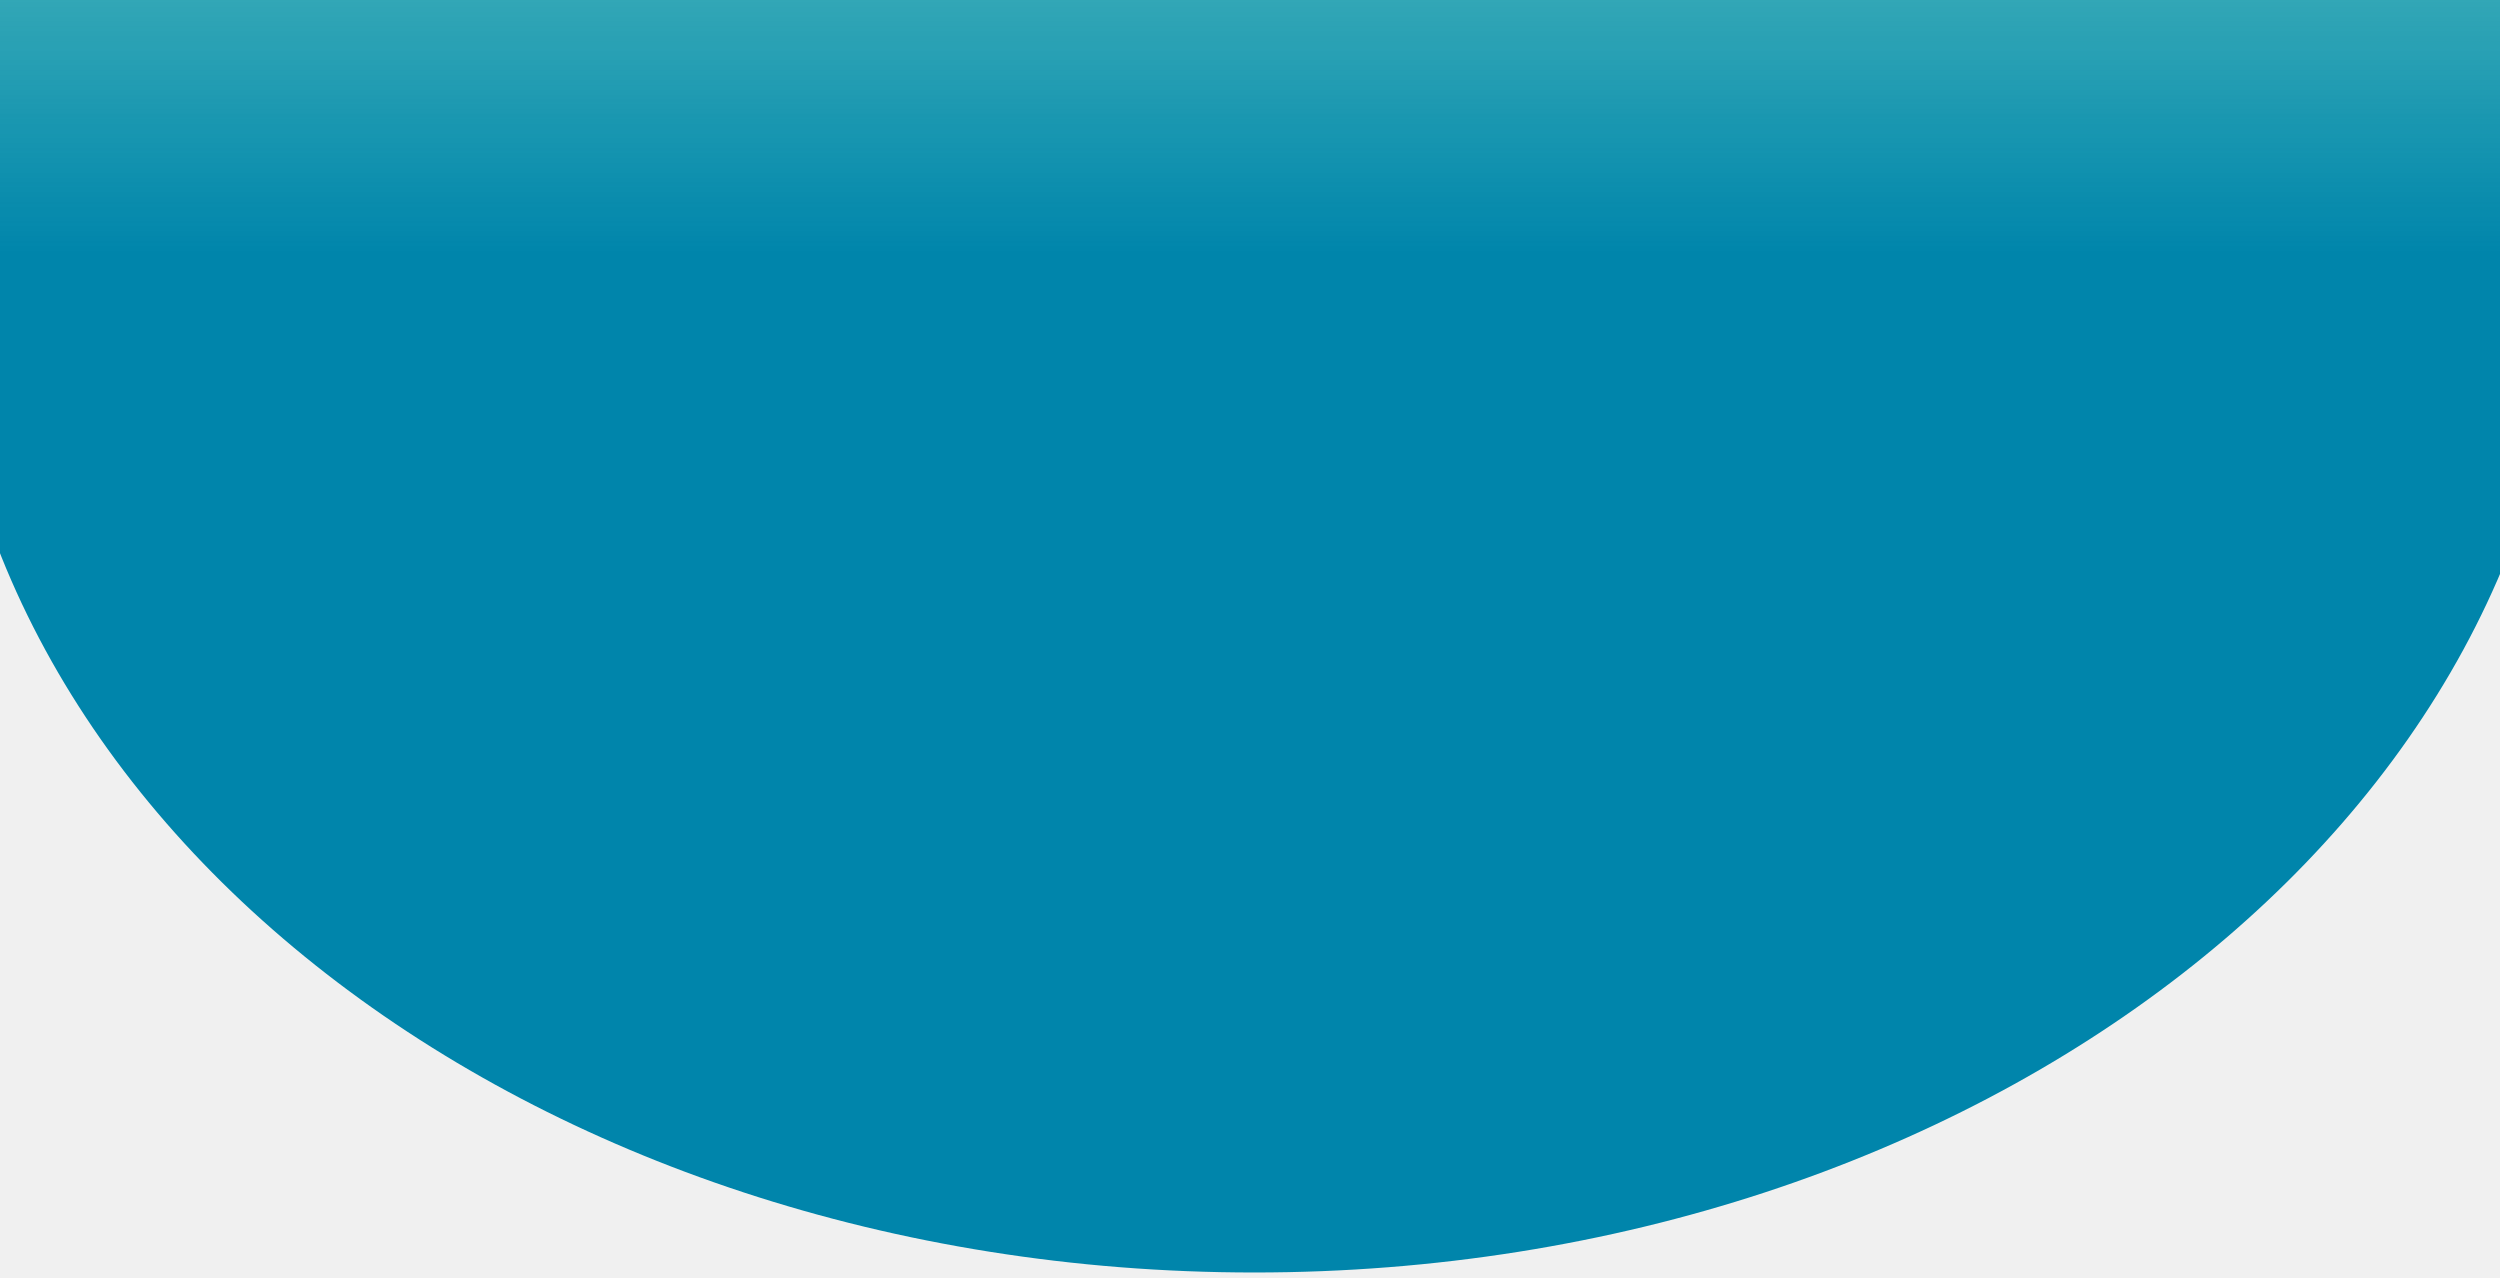
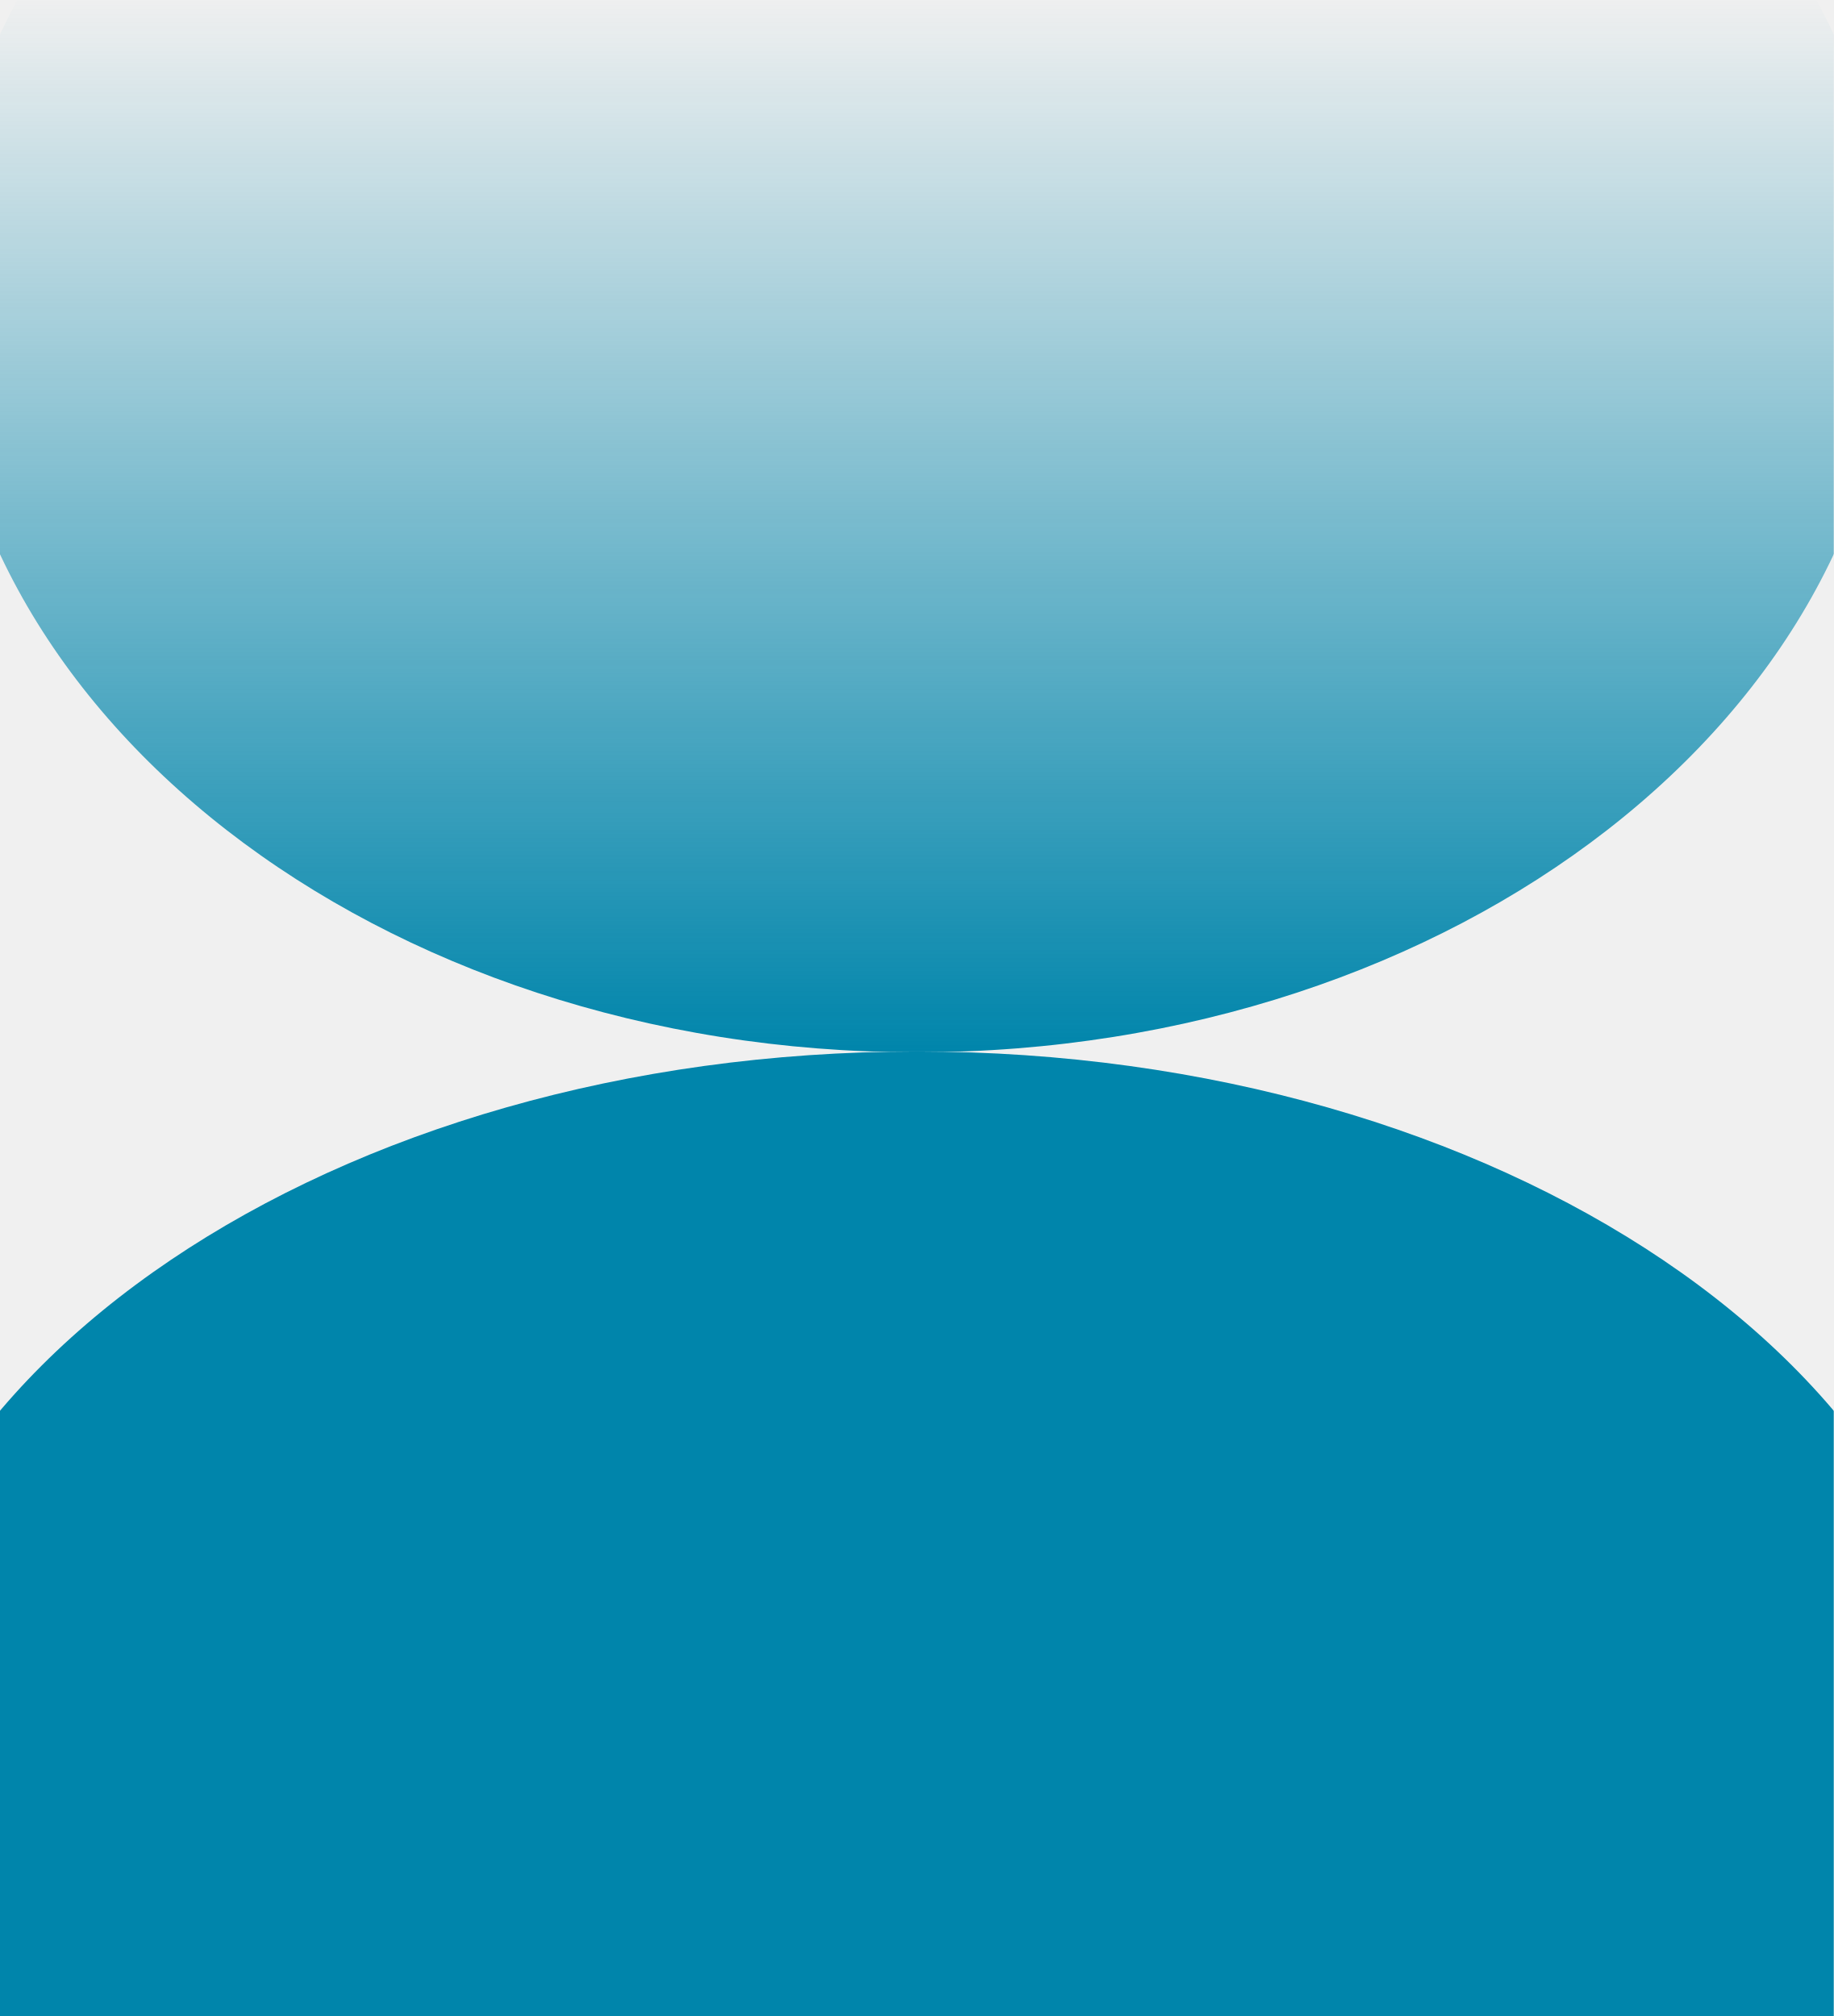
- <svg xmlns="http://www.w3.org/2000/svg" width="1752" height="895" viewBox="0 0 1752 895" fill="none">
-   <mask id="mask0_14_349" style="mask-type:alpha" maskUnits="userSpaceOnUse" x="0" y="0" width="1752" height="895">
-     <rect width="1752" height="895" fill="#D9D9D9" />
+ <svg xmlns="http://www.w3.org/2000/svg" width="1728" height="1900" viewBox="0 0 1728 1900" fill="none">
+   <mask id="mask0_28_107" style="mask-type:alpha" maskUnits="userSpaceOnUse" x="0" y="0" width="1728" height="1900">
+     <rect width="1728" height="1900" fill="white" />
  </mask>
-   <g mask="url(#mask0_14_349)">
-     <ellipse rx="919.5" ry="714.381" transform="matrix(1 0 0 -1 879 177.381)" fill="url(#paint0_linear_14_349)" />
+   <g mask="url(#mask0_28_107)">
+     <ellipse rx="994.415" ry="671" transform="matrix(1 0 0 -1 864.001 1662)" fill="#0085AB" />
+     <mask id="mask1_28_107" style="mask-type:alpha" maskUnits="userSpaceOnUse" x="-56" y="-437" width="1840" height="1429">
+       <ellipse rx="919.5" ry="714.381" transform="matrix(1 0 0 -1 864 277.381)" fill="white" />
+     </mask>
+     <g mask="url(#mask1_28_107)">
+       <rect x="-66" y="-438" width="1851" height="1429" fill="url(#paint0_linear_28_107)" />
+     </g>
  </g>
  <defs>
-     <linearGradient id="paint0_linear_14_349" x1="919.5" y1="0" x2="919.5" y2="1550.98" gradientUnits="userSpaceOnUse">
-       <stop stop-color="#0085AB" />
-       <stop offset="0.562" stop-color="#05CD99" stop-opacity="0" />
+     <linearGradient id="paint0_linear_28_107" x1="859.5" y1="-438" x2="859.5" y2="991" gradientUnits="userSpaceOnUse">
+       <stop offset="0.303" stop-color="#0085AB" stop-opacity="0" />
+       <stop offset="1" stop-color="#0085AB" />
    </linearGradient>
  </defs>
</svg>
